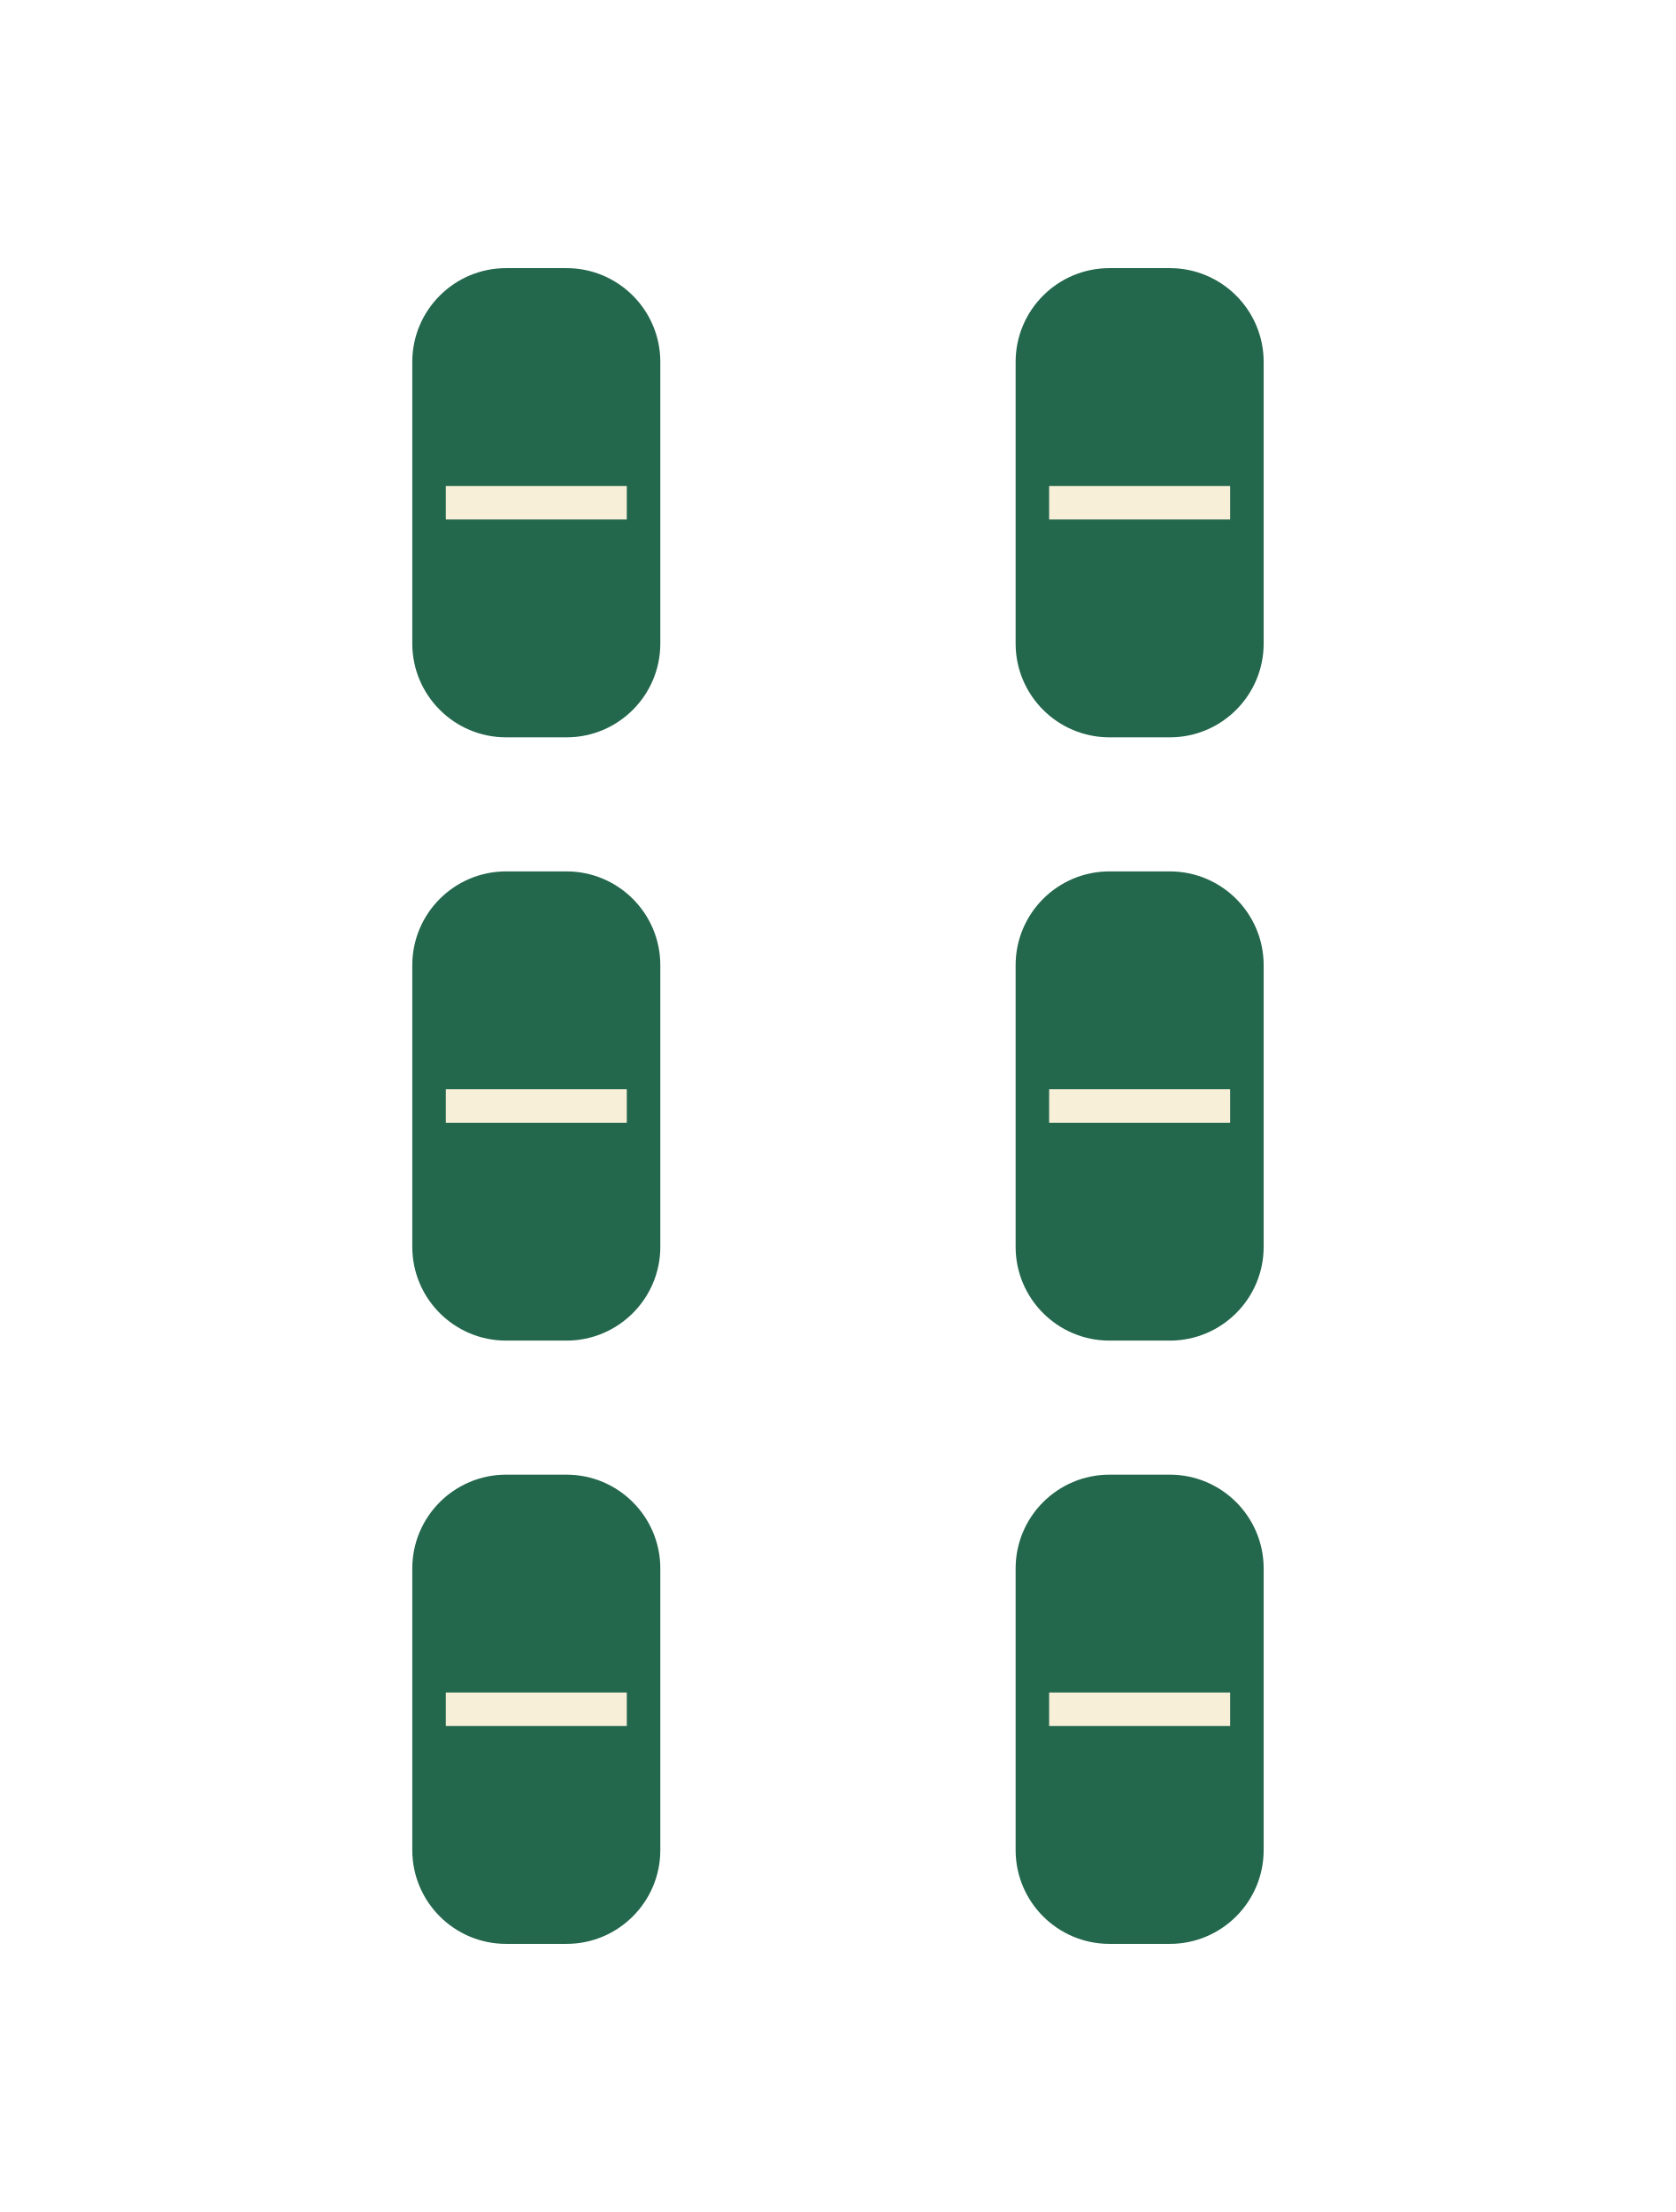
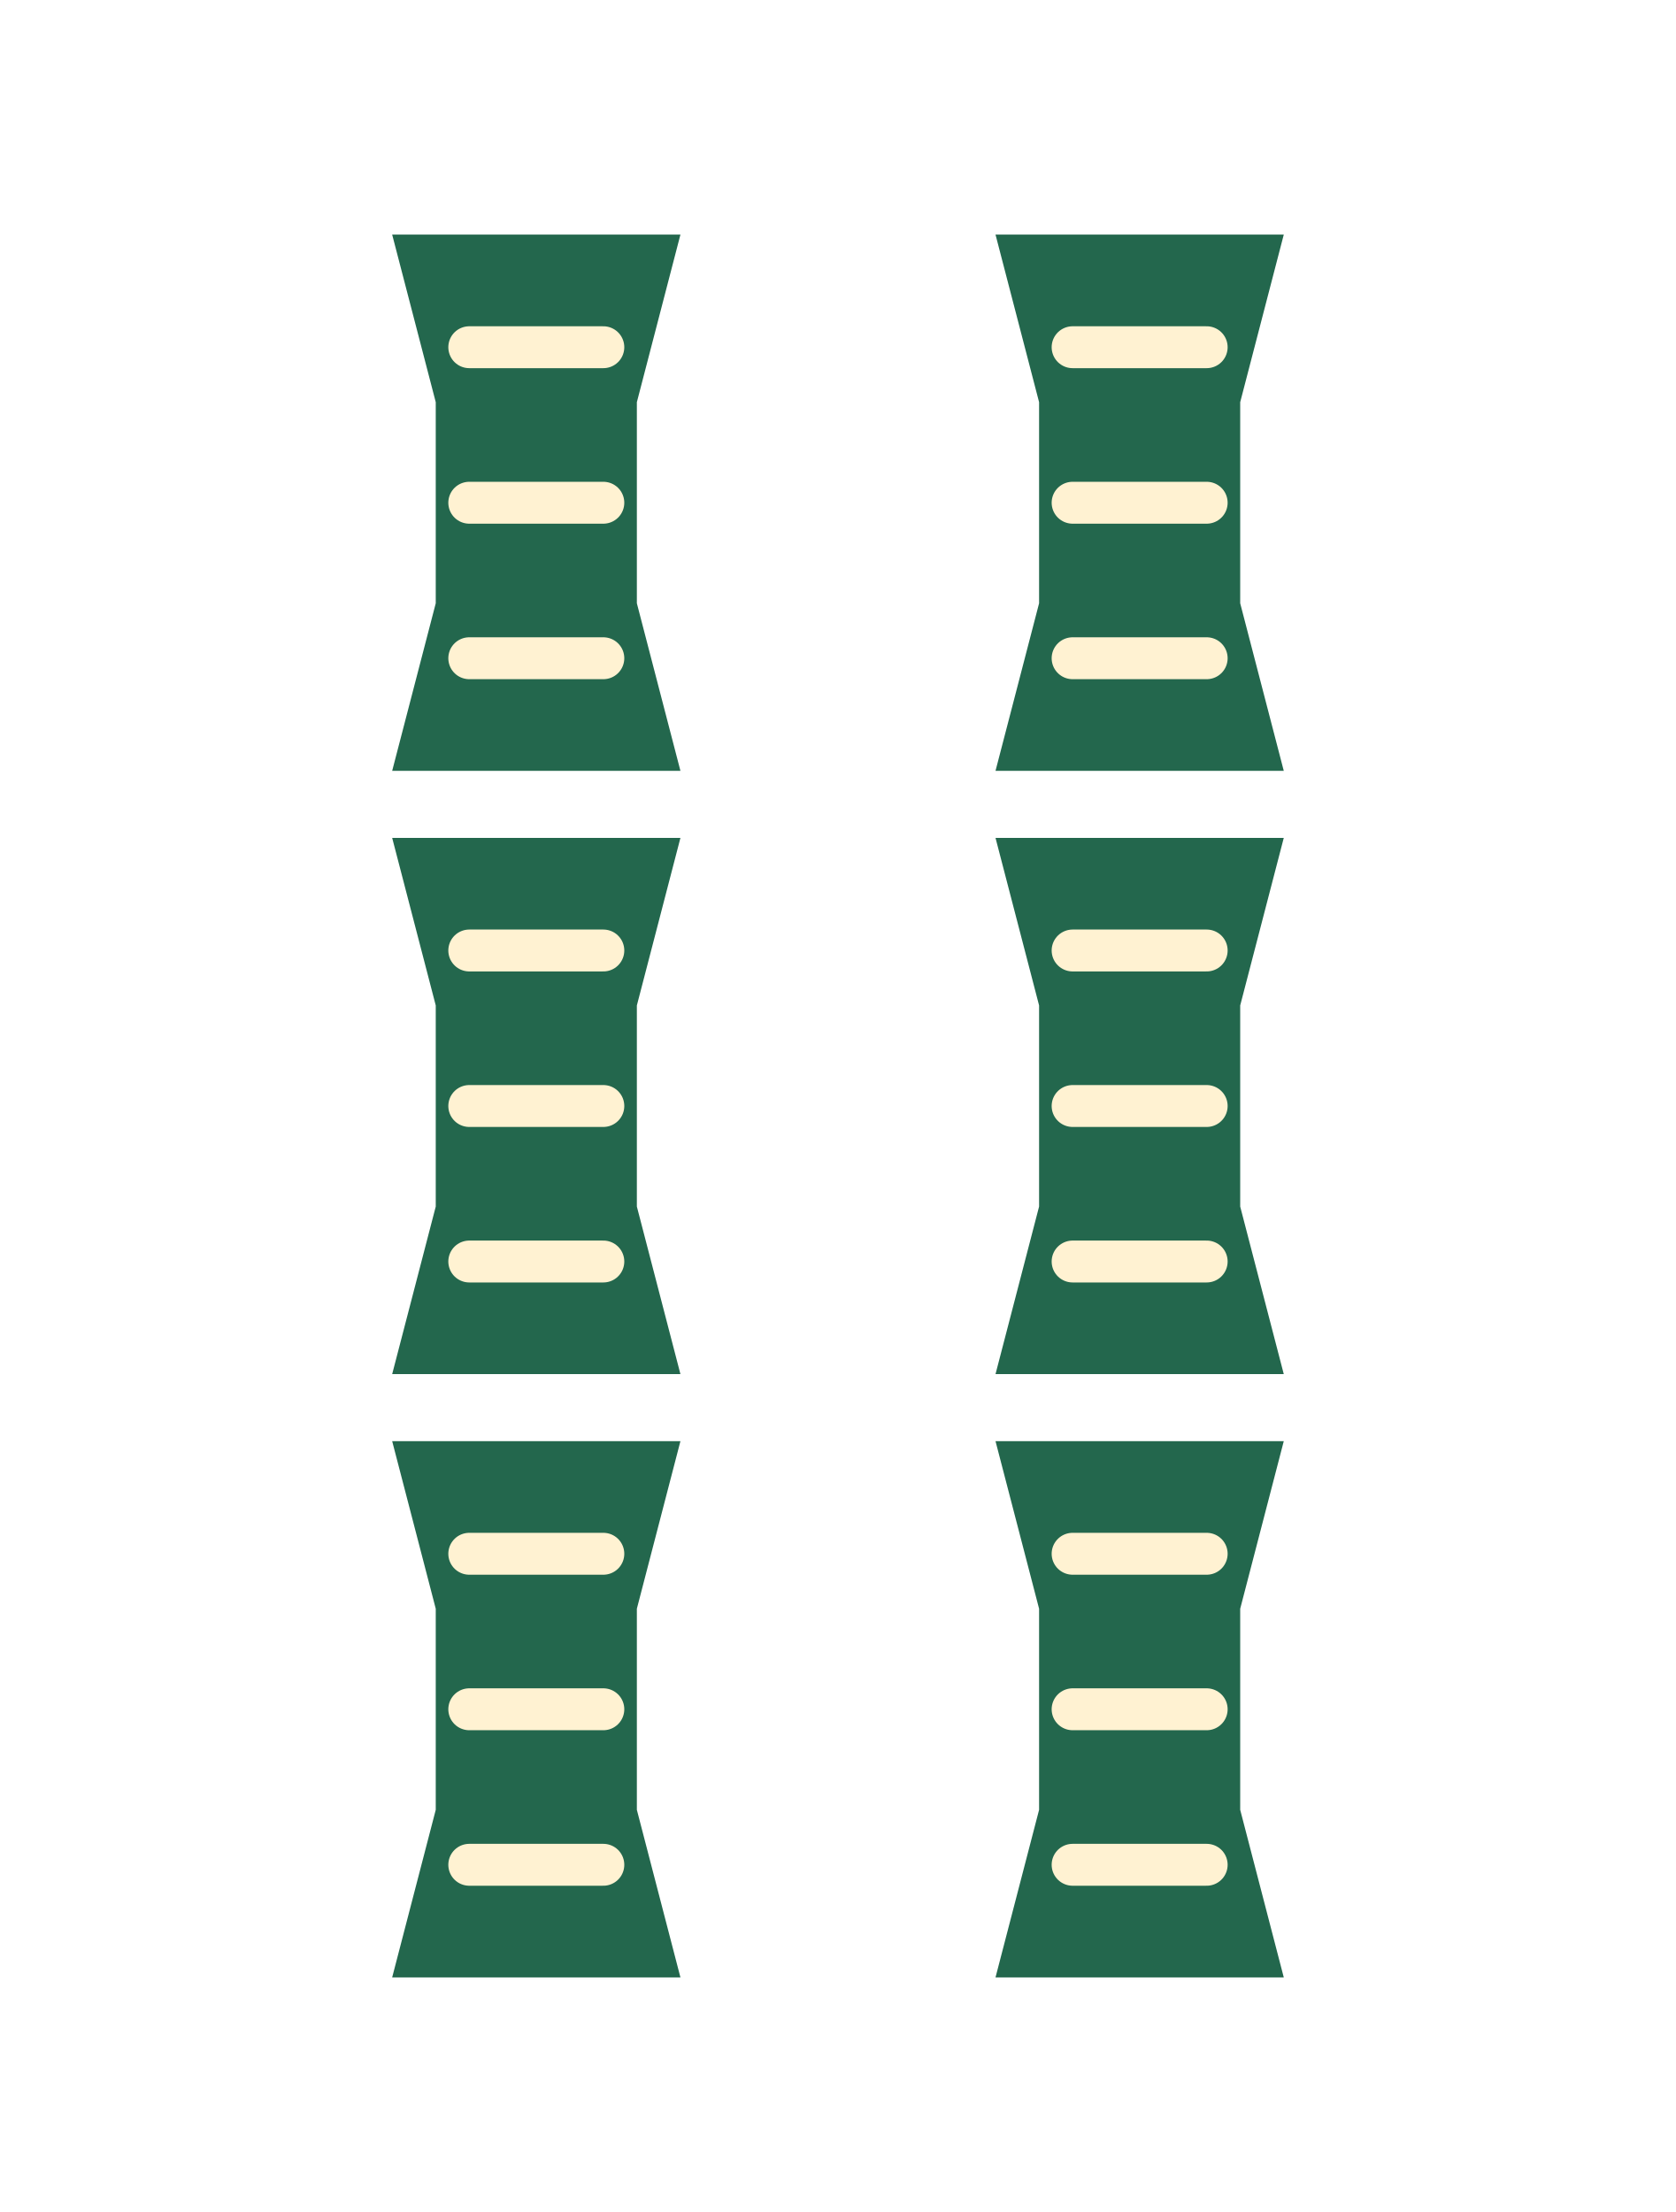
<svg xmlns="http://www.w3.org/2000/svg" viewBox="0 0 50 66">
-   <g transform="translate(16 15)" fill="#23674d">
-     <rect x="-3.7" y="-7" width="7.4" height="14" rx="2.8" />
-     <path d="M-2.7 0H2.7" stroke="#f7efd7" stroke-width="1" />
+   <g transform="translate(16 15) rotate(0)" fill="#23674d">
+     <path d="M-4.3 -8H4.3L3 -3 3 3 4.3 8H-4.3L-3 3 -3 -3Z" />
+     <path d="M-2 -4.64H2M-2 0H2M-2 4.64H2" stroke="#fff2d2" stroke-width="1.25" stroke-linecap="round" />
  </g>
-   <g transform="translate(34 15)" fill="#23674d">
-     <rect x="-3.7" y="-7" width="7.4" height="14" rx="2.8" />
-     <path d="M-2.7 0H2.7" stroke="#f7efd7" stroke-width="1" />
+   <g transform="translate(34 15) rotate(0)" fill="#23674d">
+     <path d="M-4.3 -8H4.3L3 -3 3 3 4.3 8H-4.3L-3 3 -3 -3Z" />
+     <path d="M-2 -4.64H2M-2 0H2M-2 4.64H2" stroke="#fff2d2" stroke-width="1.25" stroke-linecap="round" />
  </g>
-   <g transform="translate(16 33)" fill="#23674d">
-     <rect x="-3.7" y="-7" width="7.4" height="14" rx="2.8" />
-     <path d="M-2.7 0H2.7" stroke="#f7efd7" stroke-width="1" />
+   <g transform="translate(16 33) rotate(0)" fill="#23674d">
+     <path d="M-4.3 -8H4.3L3 -3 3 3 4.3 8H-4.3L-3 3 -3 -3Z" />
+     <path d="M-2 -4.64H2M-2 0H2M-2 4.64H2" stroke="#fff2d2" stroke-width="1.25" stroke-linecap="round" />
  </g>
-   <g transform="translate(34 33)" fill="#23674d">
-     <rect x="-3.7" y="-7" width="7.4" height="14" rx="2.8" />
-     <path d="M-2.7 0H2.7" stroke="#f7efd7" stroke-width="1" />
+   <g transform="translate(34 33) rotate(0)" fill="#23674d">
+     <path d="M-4.3 -8H4.3L3 -3 3 3 4.3 8H-4.3L-3 3 -3 -3Z" />
+     <path d="M-2 -4.64H2M-2 0H2M-2 4.64H2" stroke="#fff2d2" stroke-width="1.25" stroke-linecap="round" />
  </g>
-   <g transform="translate(16 51)" fill="#23674d">
-     <rect x="-3.7" y="-7" width="7.4" height="14" rx="2.8" />
-     <path d="M-2.7 0H2.7" stroke="#f7efd7" stroke-width="1" />
+   <g transform="translate(16 51) rotate(0)" fill="#23674d">
+     <path d="M-4.3 -8H4.3L3 -3 3 3 4.3 8H-4.3L-3 3 -3 -3Z" />
+     <path d="M-2 -4.64H2M-2 0H2M-2 4.64H2" stroke="#fff2d2" stroke-width="1.25" stroke-linecap="round" />
  </g>
-   <g transform="translate(34 51)" fill="#23674d">
-     <rect x="-3.7" y="-7" width="7.4" height="14" rx="2.8" />
-     <path d="M-2.7 0H2.7" stroke="#f7efd7" stroke-width="1" />
+   <g transform="translate(34 51) rotate(0)" fill="#23674d">
+     <path d="M-4.3 -8H4.3L3 -3 3 3 4.3 8H-4.3L-3 3 -3 -3Z" />
+     <path d="M-2 -4.64H2M-2 0H2M-2 4.64H2" stroke="#fff2d2" stroke-width="1.25" stroke-linecap="round" />
  </g>
</svg>
